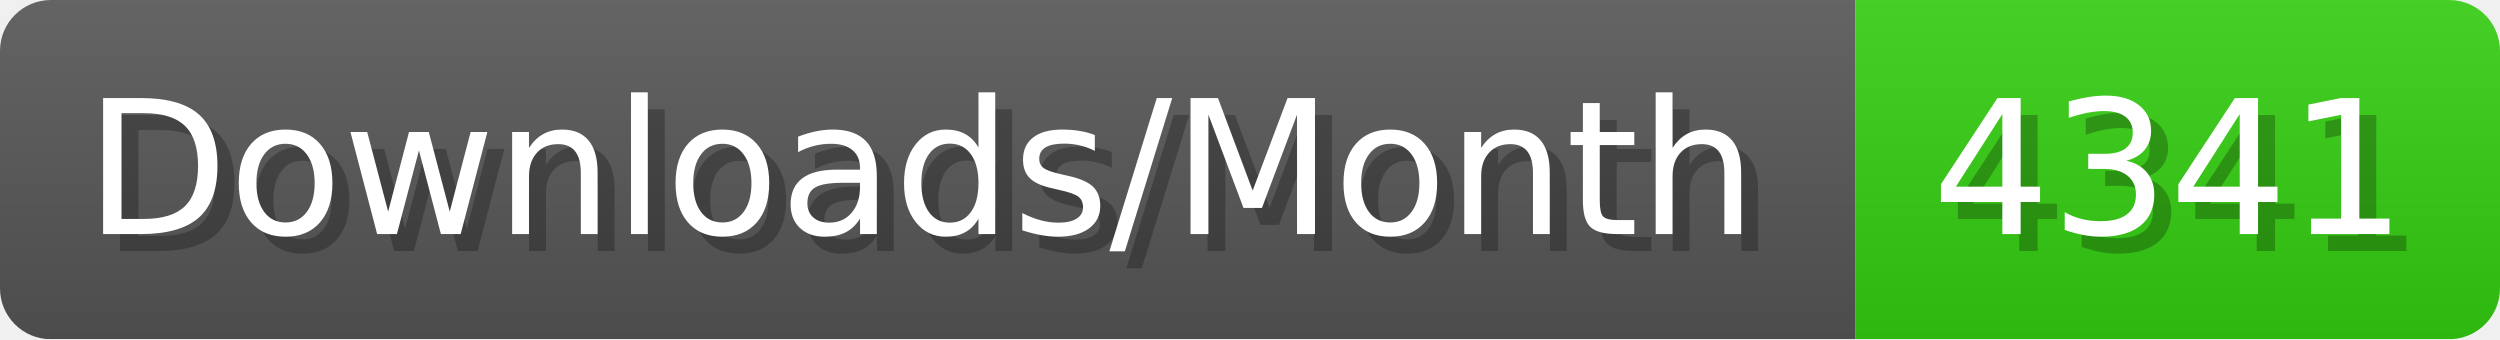
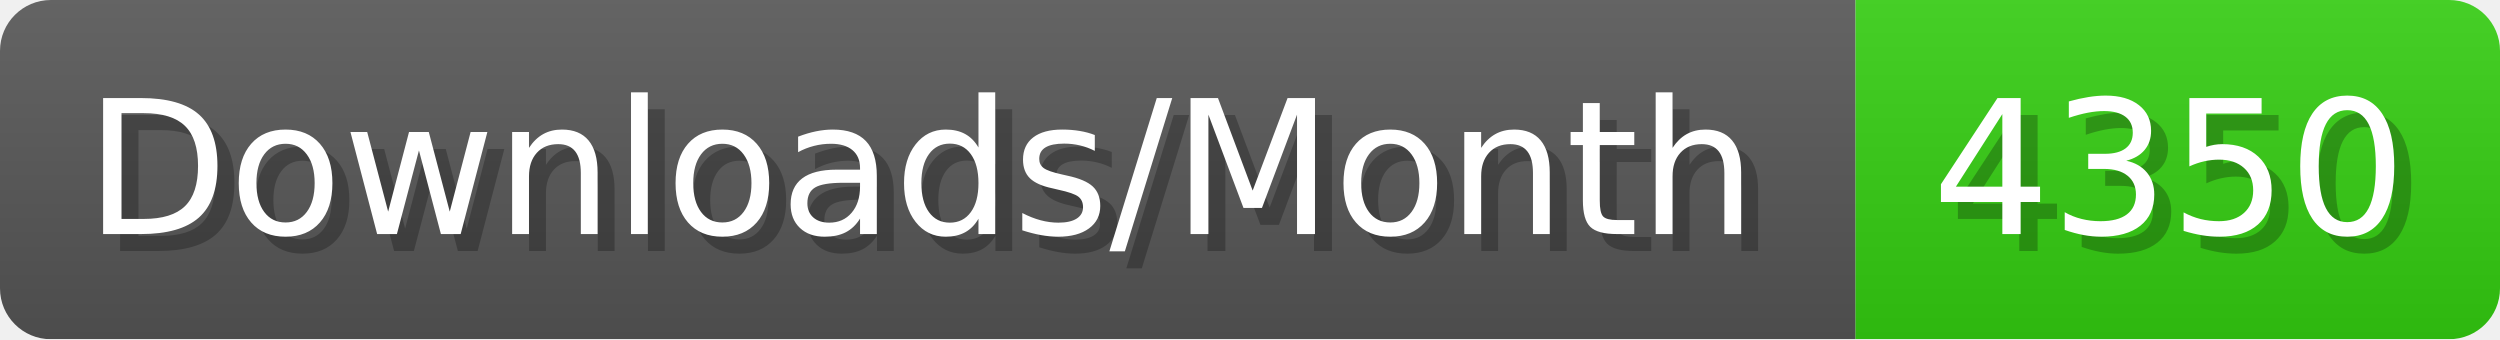
- <svg xmlns="http://www.w3.org/2000/svg" width="147.4" height="20" viewBox="0 0 1474 200" role="img" aria-label="Downloads/Month: 4341">
+ <svg xmlns="http://www.w3.org/2000/svg" width="147.4" height="20" viewBox="0 0 1474 200" role="img" aria-label="Downloads/Month: 4350">
  <linearGradient id="YlXUI" x2="0" y2="100%">
    <stop offset="0" stop-opacity=".1" stop-color="#EEE" />
    <stop offset="1" stop-opacity=".1" />
  </linearGradient>
  <mask id="JHhop">
    <rect width="1474" height="200" rx="30" fill="#FFF" />
  </mask>
  <g mask="url(#JHhop)">
    <rect width="1094" height="200" fill="#555" />
    <rect width="380" height="200" fill="#3C1" x="1094" />
    <rect width="1474" height="200" fill="url(#YlXUI)" />
  </g>
  <g aria-hidden="true" fill="#fff" text-anchor="start" font-family="Verdana,DejaVu Sans,sans-serif" font-size="110">
    <text x="60" y="148" textLength="994" fill="#000" opacity="0.25">Downloads/Month</text>
    <text x="50" y="138" textLength="994">Downloads/Month</text>
-     <text x="1149" y="148" textLength="280" fill="#000" opacity="0.25">4341</text>
-     <text x="1139" y="138" textLength="280">4341</text>
+     <text x="1149" y="148" textLength="280" fill="#000" opacity="0.25">4350</text>
+     <text x="1139" y="138" textLength="280">4350</text>
  </g>
</svg>
